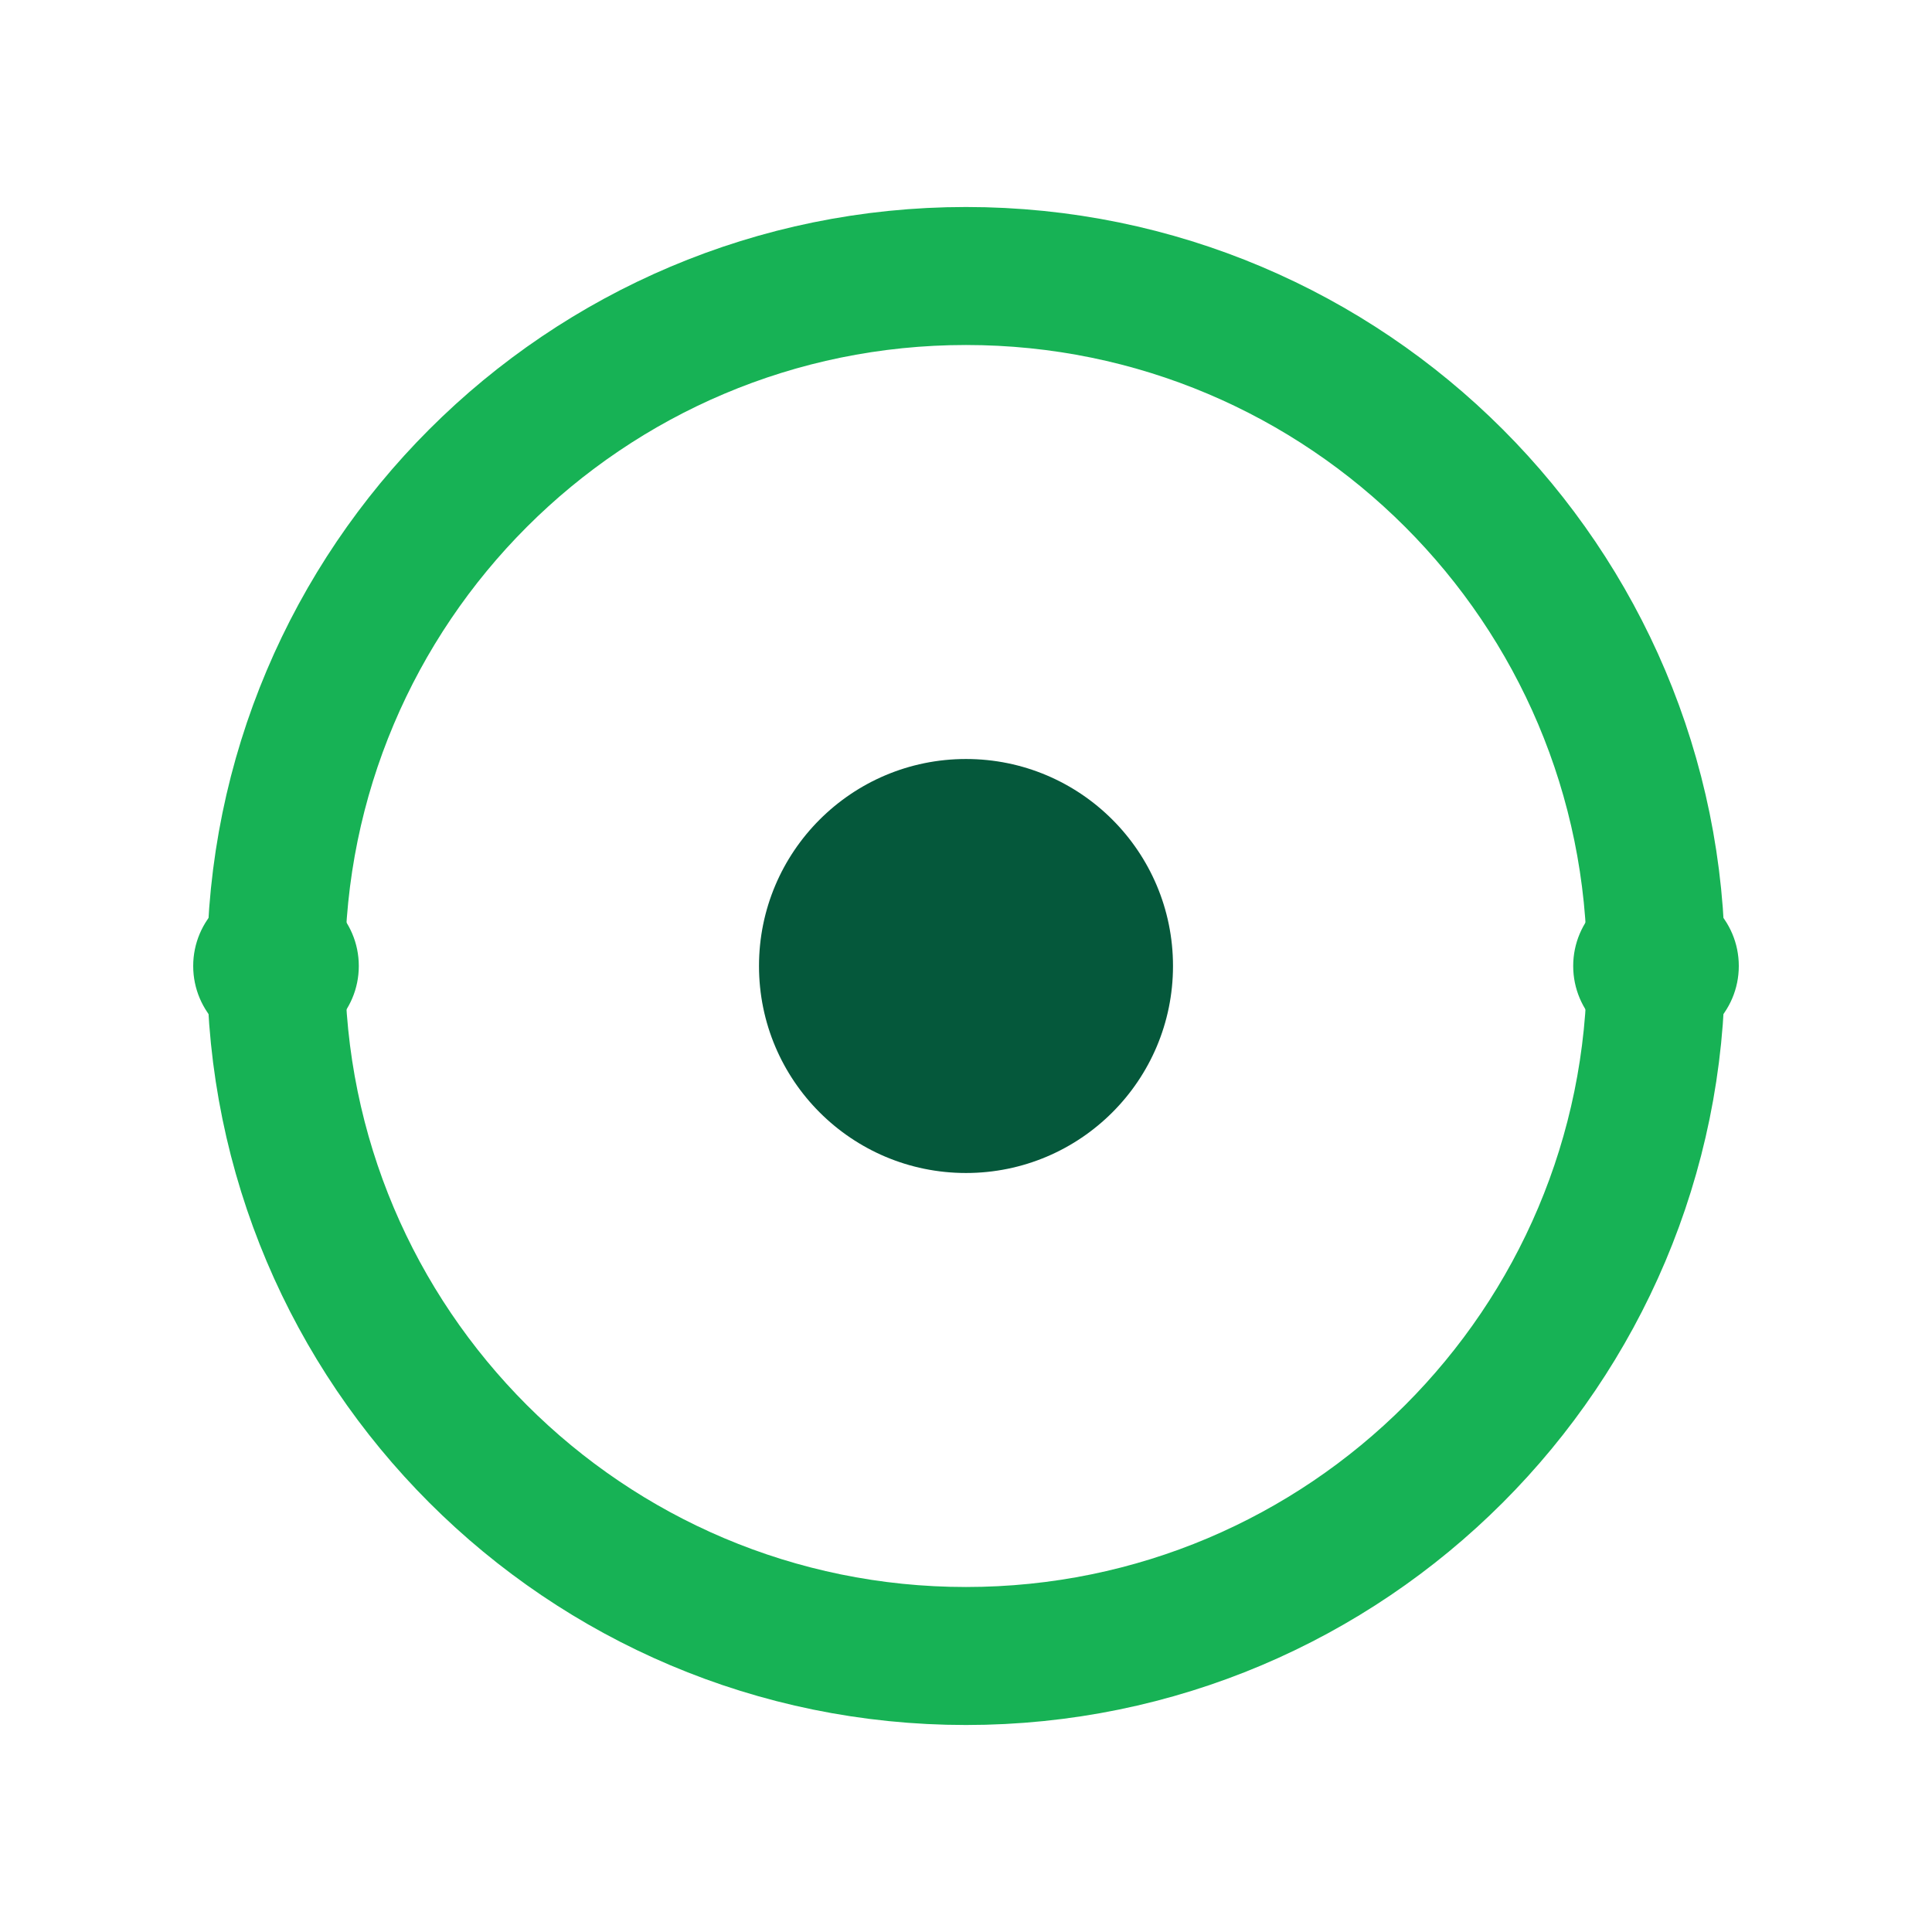
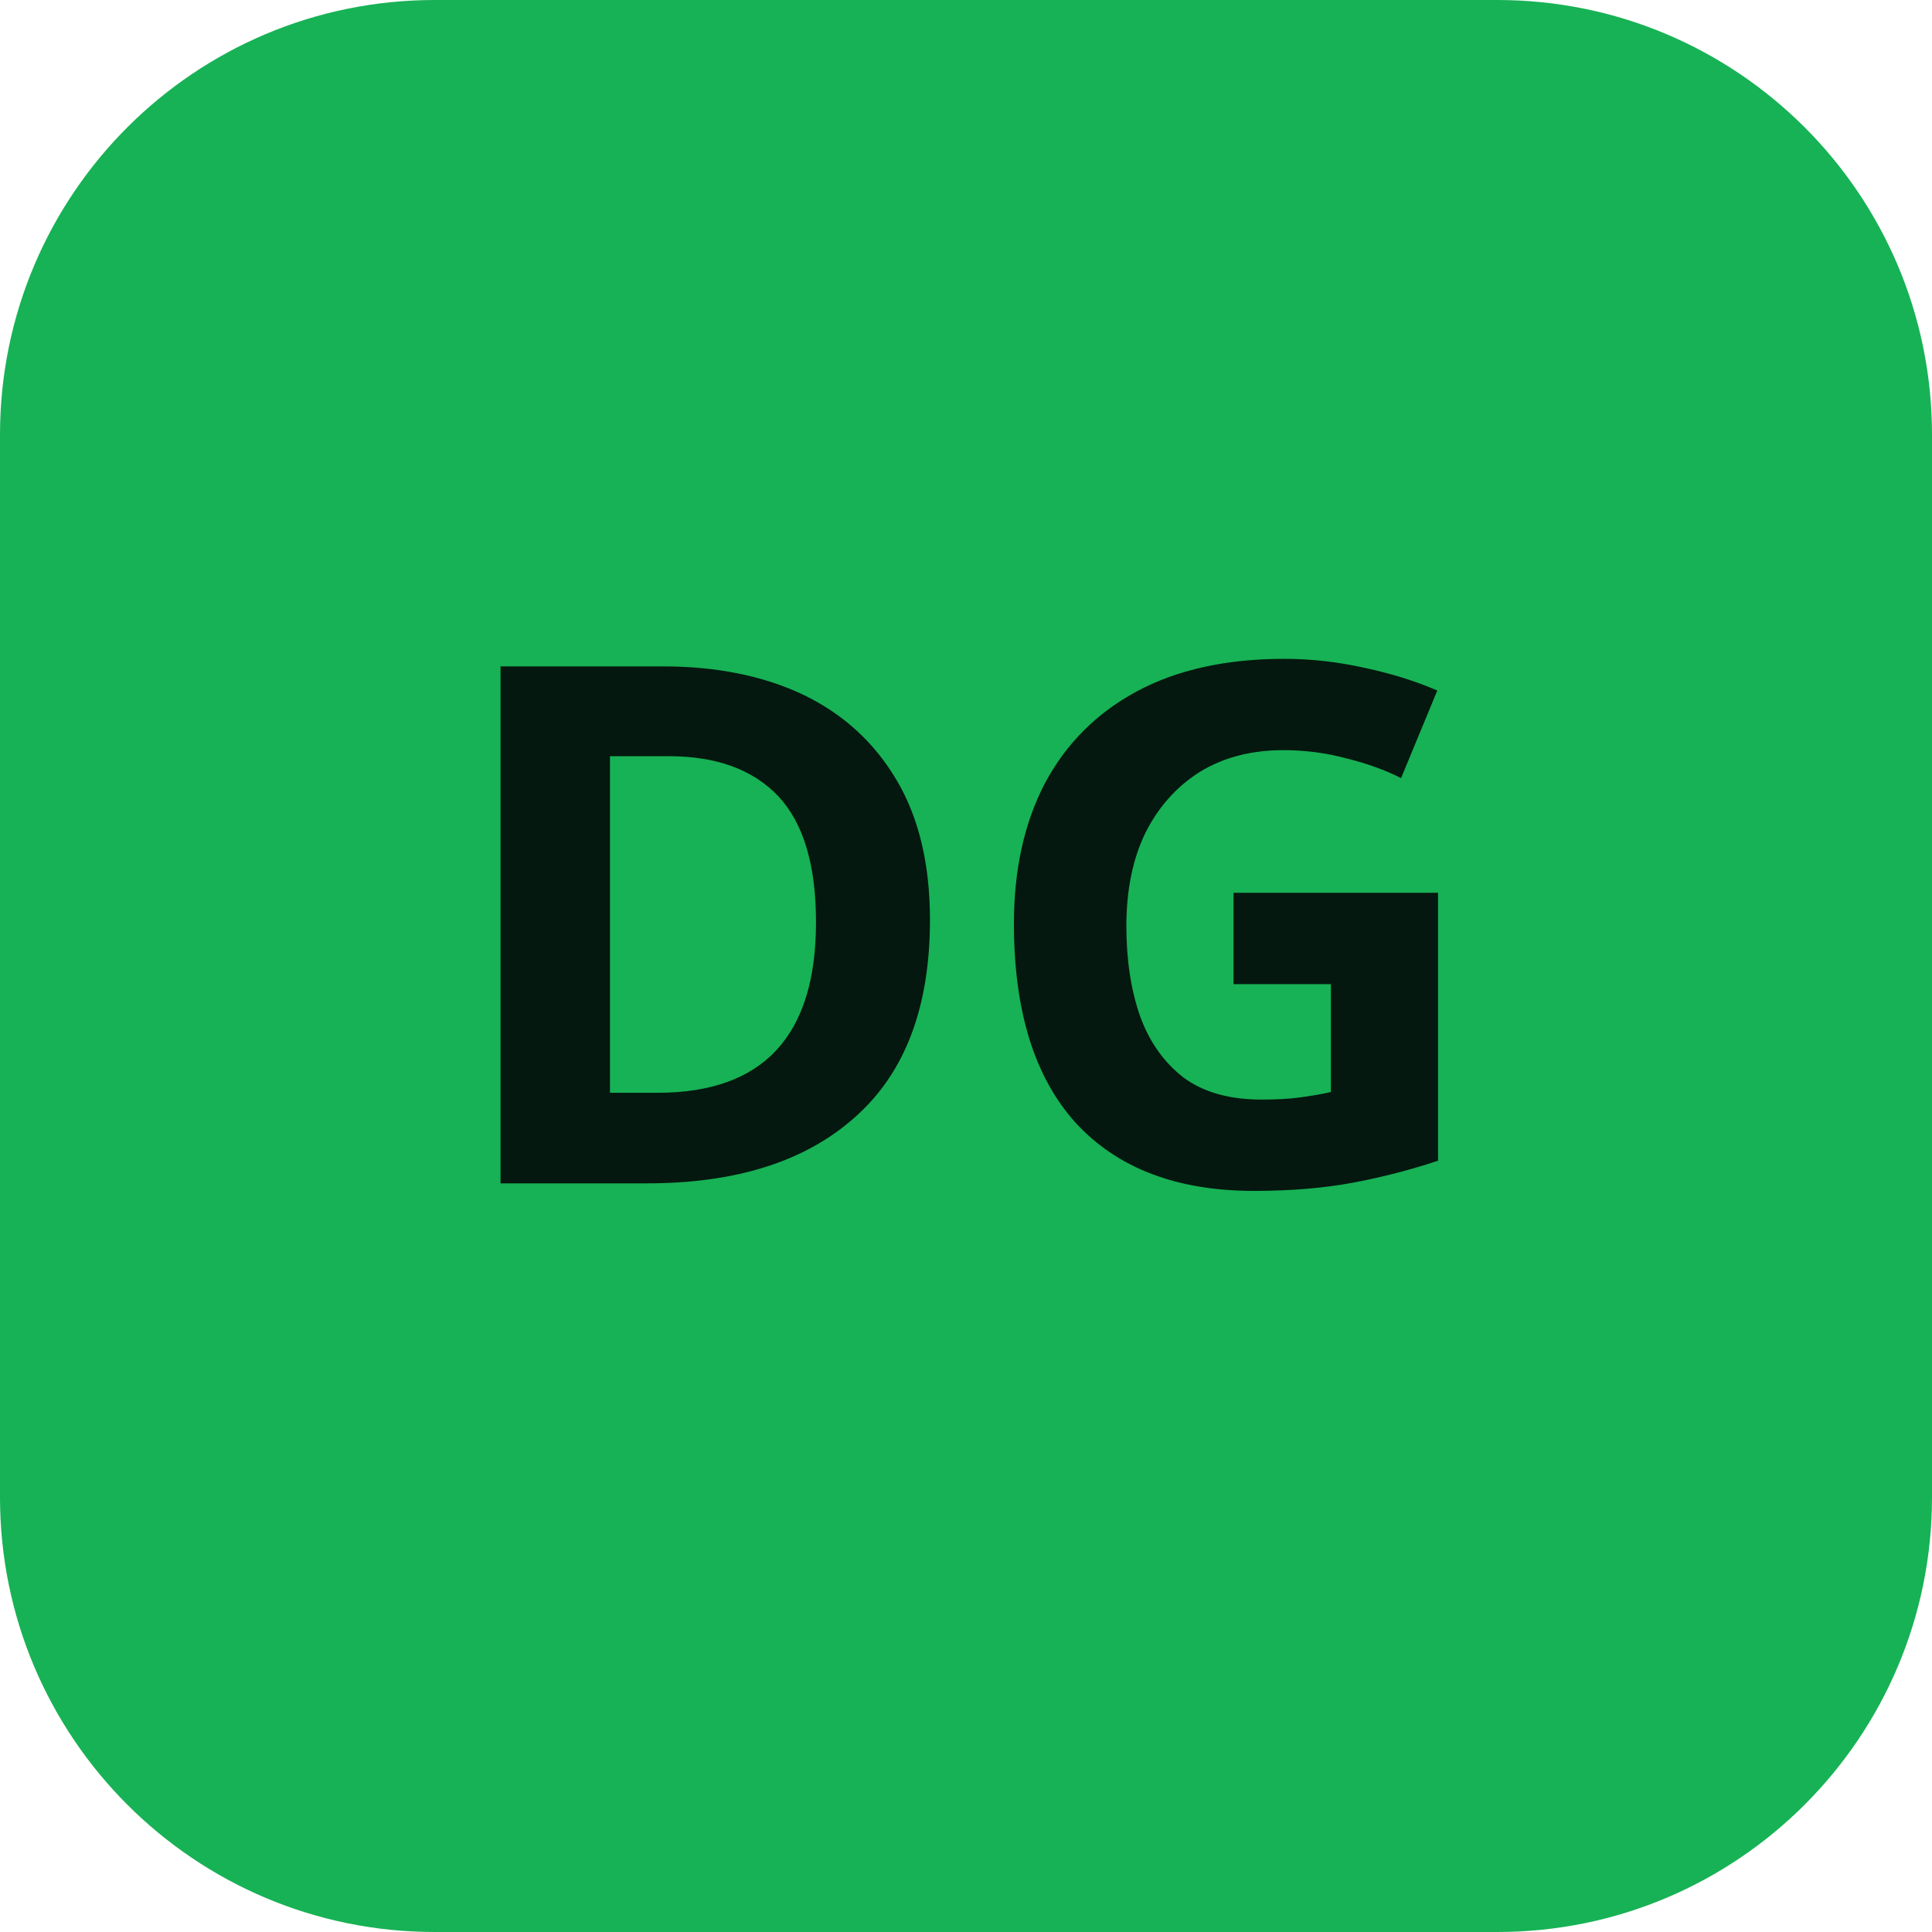
- <svg xmlns="http://www.w3.org/2000/svg" viewBox="0 0 56 56" role="img" aria-label="DGO mark">
-   <circle cx="28" cy="28" r="20" fill="none" stroke="#17B255" stroke-width="4" />
-   <circle cx="28" cy="28" r="6" fill="#05583B" />
-   <circle cx="48" cy="28" r="2.4" fill="#17B255" />
-   <circle cx="8" cy="28" r="2.4" fill="#17B255" />
+ <svg xmlns="http://www.w3.org/2000/svg" viewBox="0 0 40 40" role="img" aria-label="DGO Digital Operations">
+   <rect width="40" height="40" rx="9" fill="#17B255" />
+   <text x="20" y="24.5" text-anchor="middle" font-family="Outfit, 'Segoe UI', system-ui, sans-serif" font-weight="700" font-size="15" fill="#04180F">DG</text>
</svg>
